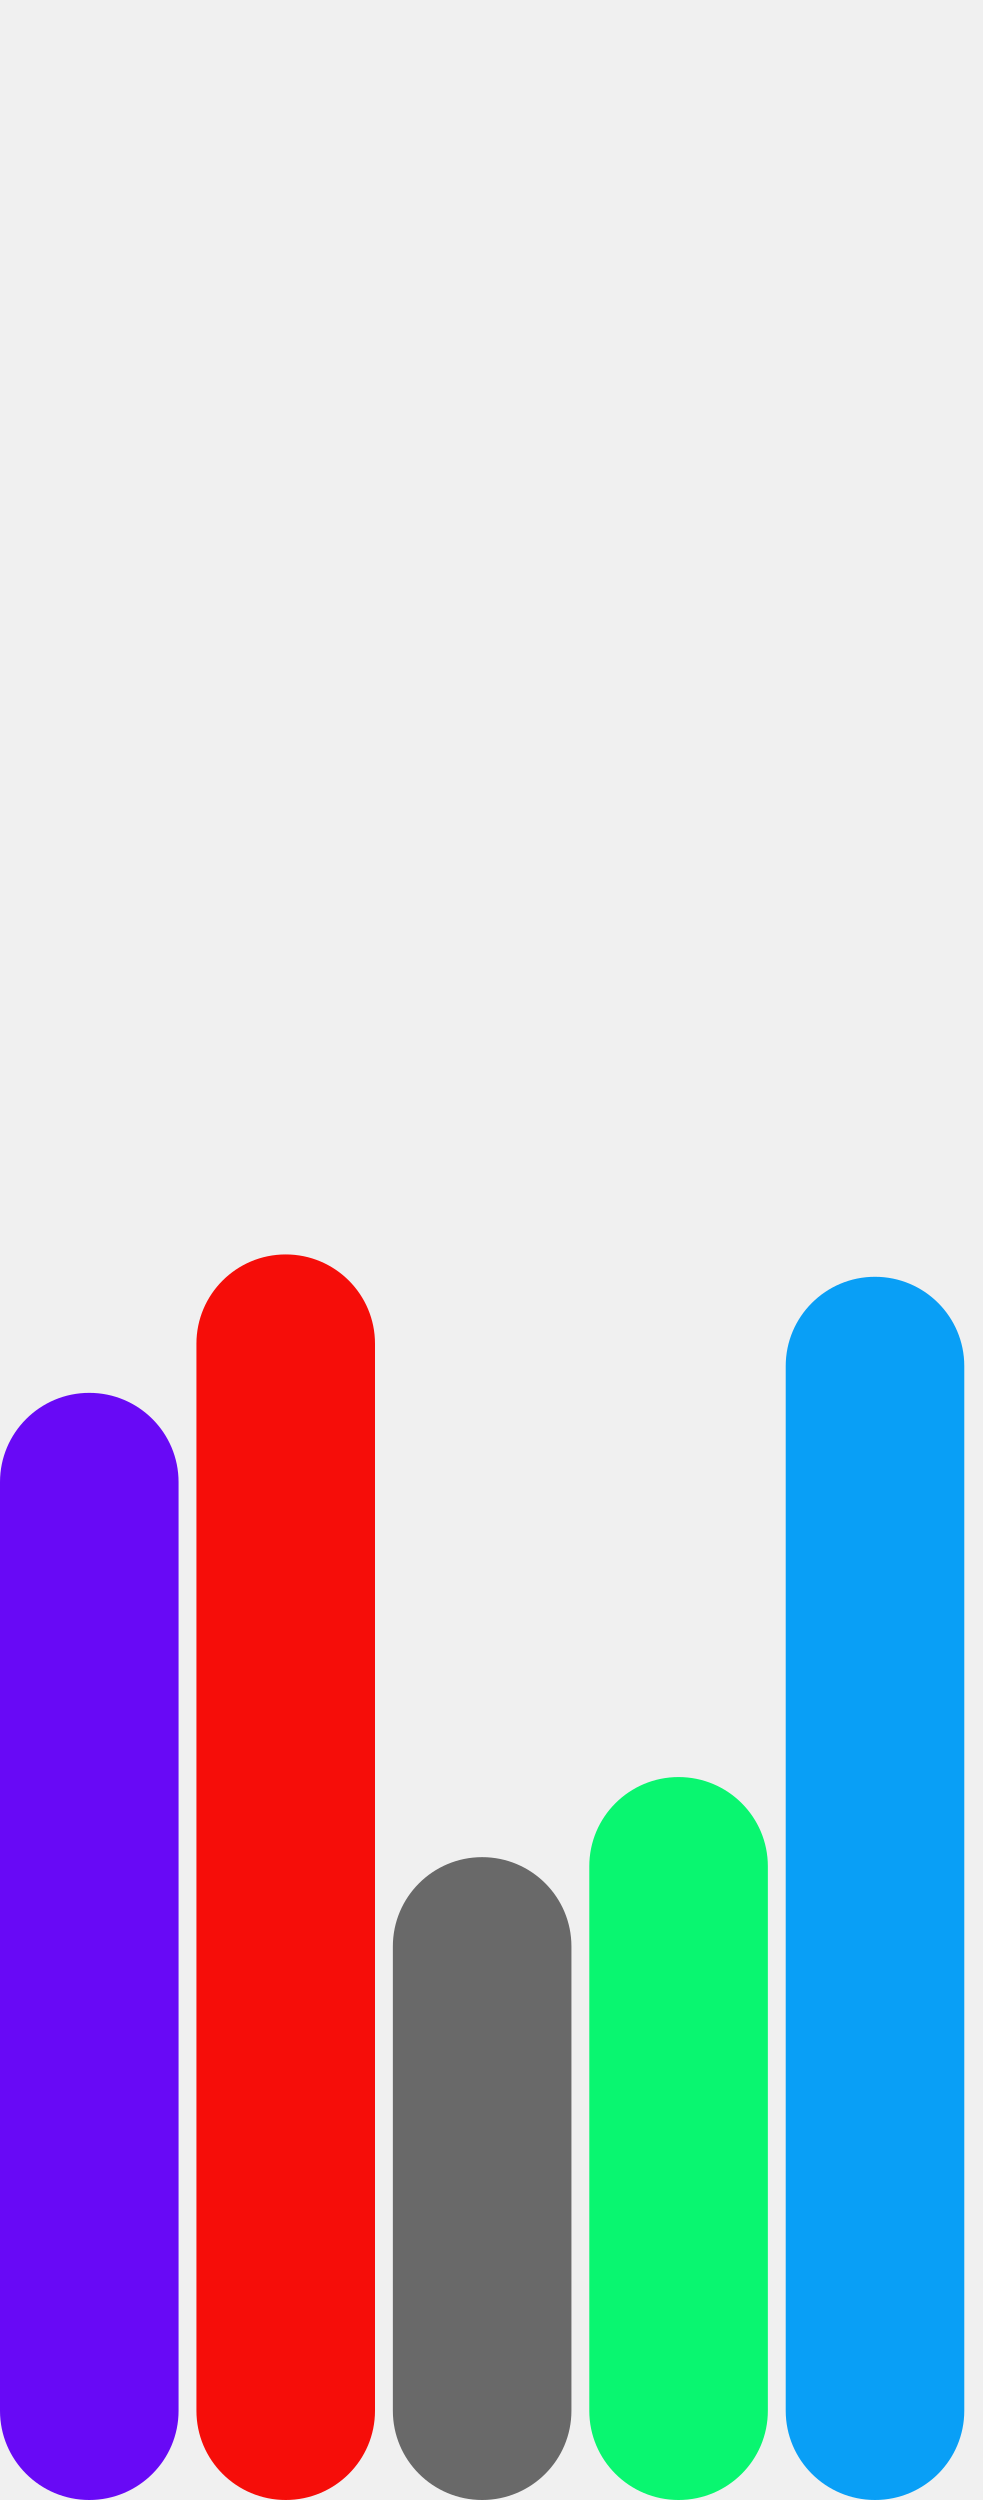
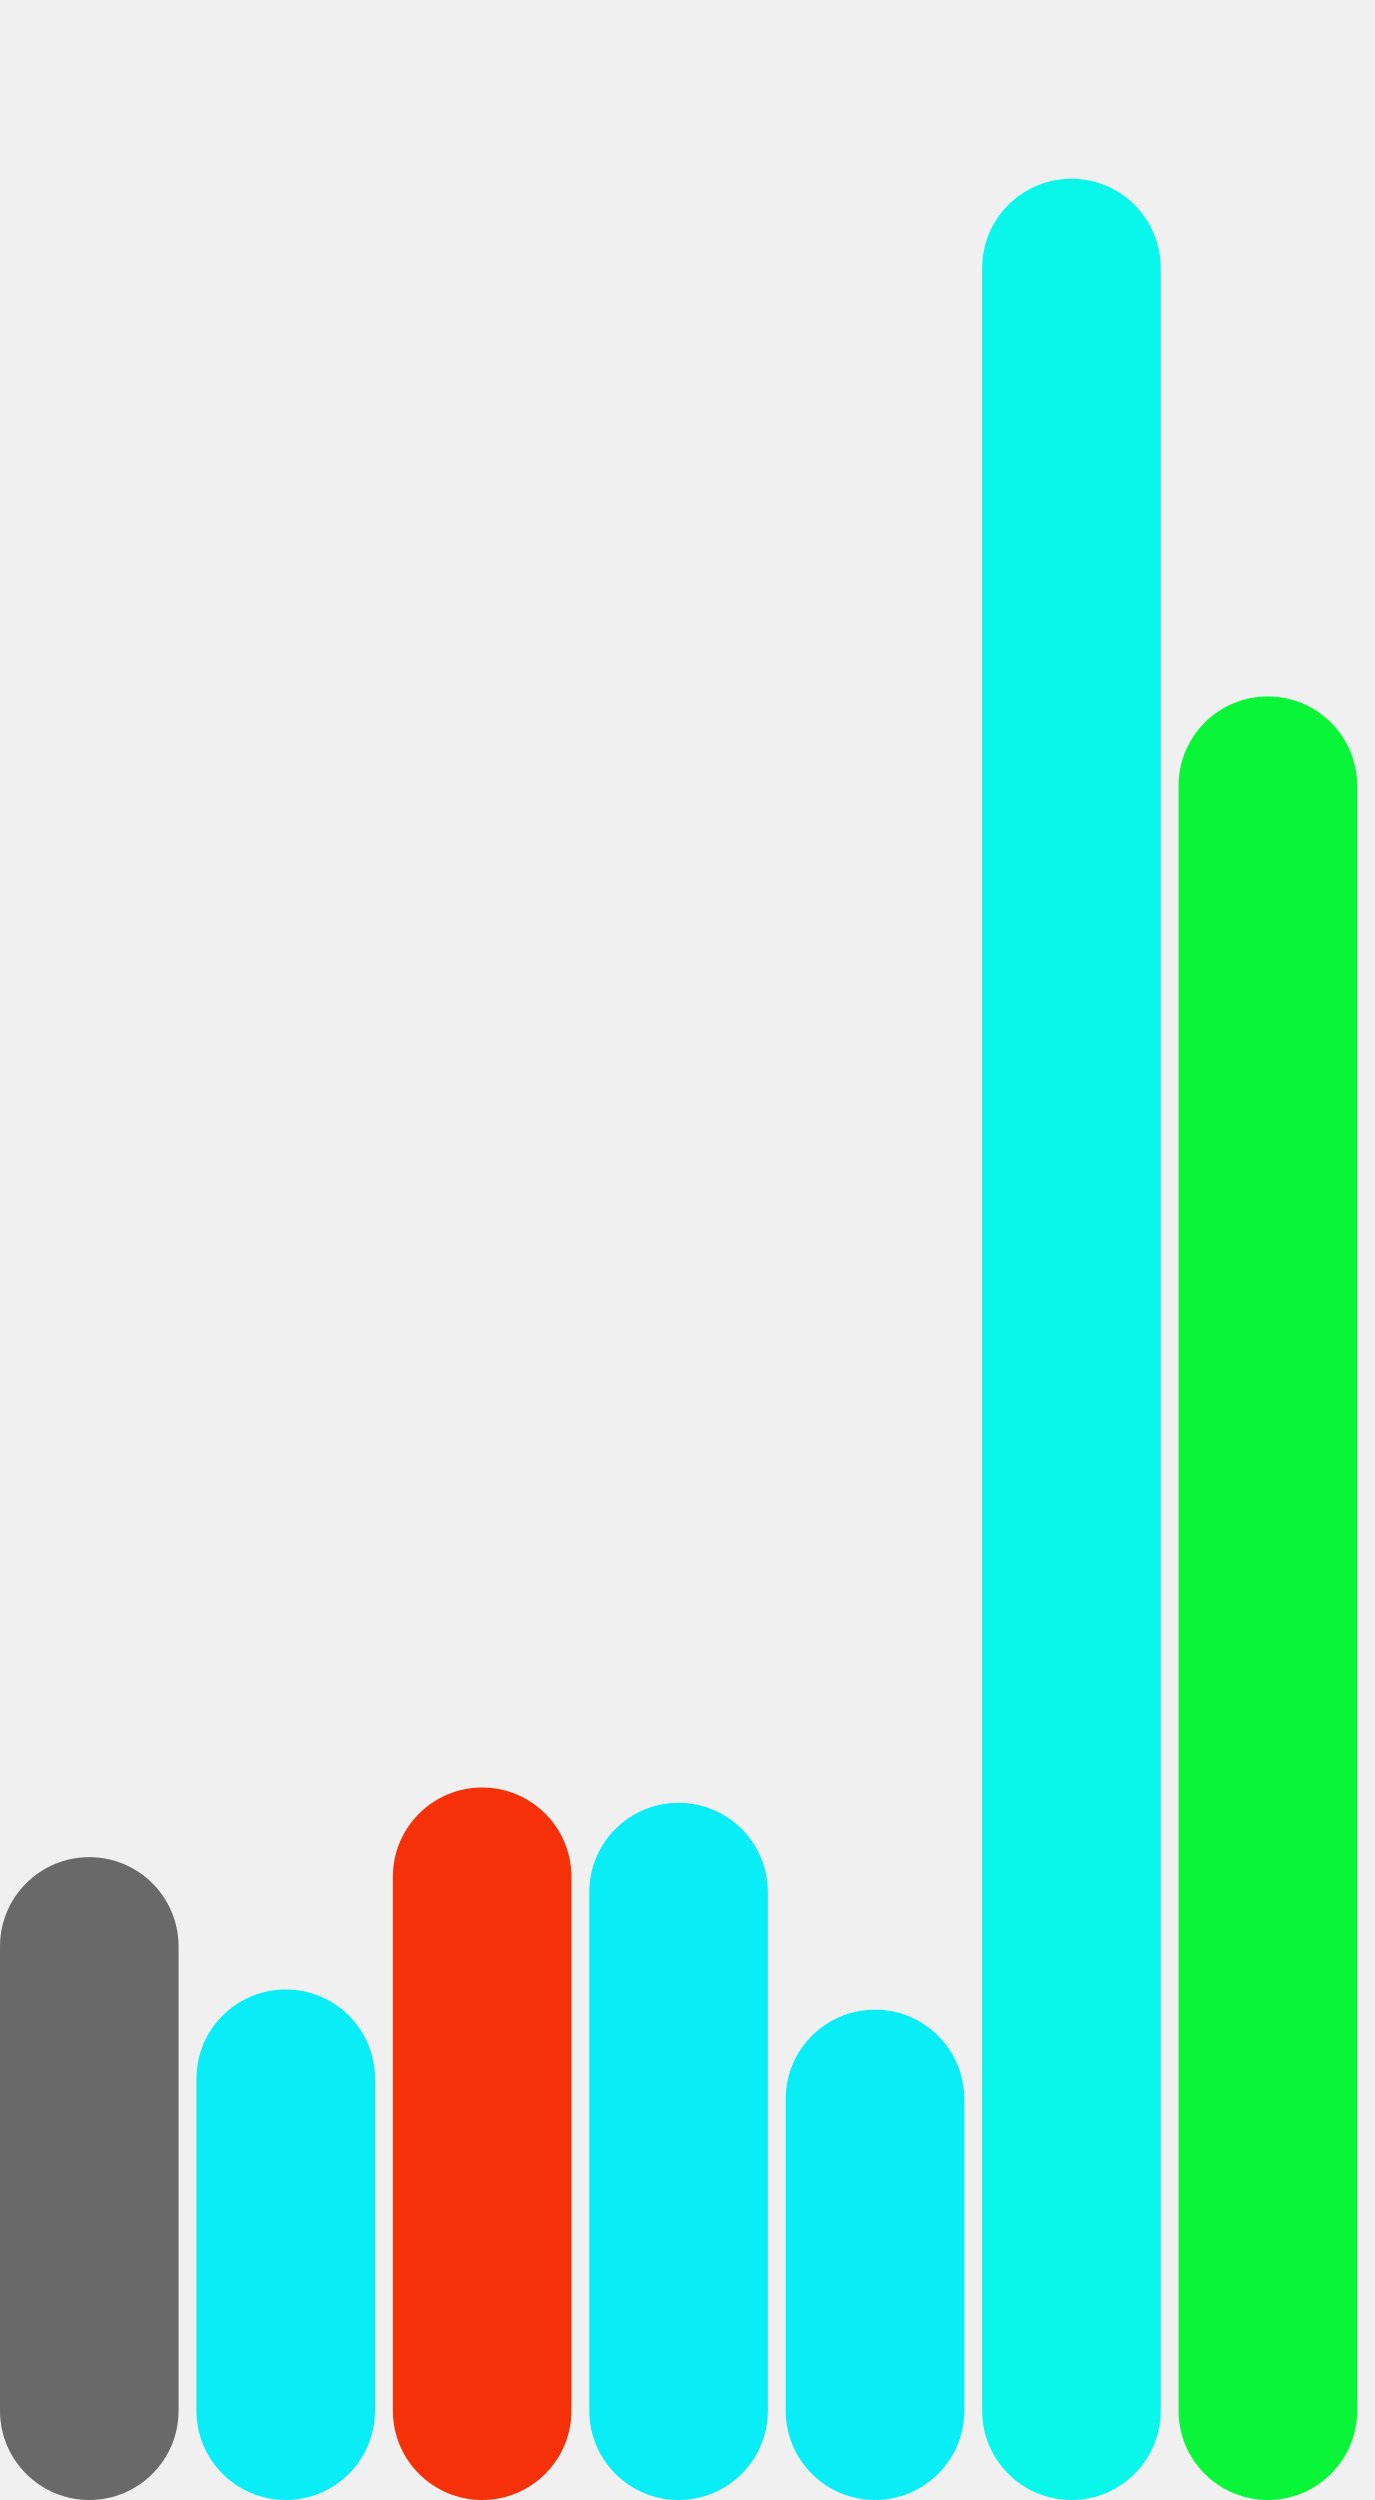
- <svg xmlns="http://www.w3.org/2000/svg" version="1.1" baseProfile="full" width="55" height="140">
-   <rect x="0" y="0" width=";55" height="140" style="fill:white;" />
-   <rect x="0" y="78" rx="5" ry="5" width="10" height="62" style="fill:hsl(264,93%,50%)" />
-   <rect x="11" y="70.248" rx="5" ry="5" width="10" height="69.752" style="fill:hsl(1,93%,50%)" />
-   <rect x="22" y="104" rx="5" ry="5" width="10" height="36" style="fill:dimgray" />
-   <rect x="33" y="99.515" rx="5" ry="5" width="10" height="40.485" style="fill:hsl(146,93%,50%)" />
-   <rect x="44" y="71.5" rx="5" ry="5" width="10" height="68.5" style="fill:hsl(202,93%,50%)" />
+ <svg xmlns="http://www.w3.org/2000/svg" version="1.1" baseProfile="full" width="77" height="140">
+   <rect x="0" y="0" width=";77" height="140" style="fill:white;" />
+   <rect x="0" y="104" rx="5" ry="5" width="10" height="36" style="fill:dimgray" />
+   <rect x="11" y="111.41" rx="5" ry="5" width="10" height="28.59" style="fill:hsl(182,93%,50%)" />
+   <rect x="22" y="100.1" rx="5" ry="5" width="10" height="39.9" style="fill:hsl(10,93%,50%)" />
+   <rect x="33" y="100.958" rx="5" ry="5" width="10" height="39.042" style="fill:hsl(182,93%,50%)" />
+   <rect x="44" y="112.541" rx="5" ry="5" width="10" height="27.459" style="fill:hsl(182,93%,50%)" />
+   <rect x="55" y="10.01" rx="5" ry="5" width="10" height="129.99" style="fill:hsl(177,93%,50%)" />
+   <rect x="66" y="39" rx="5" ry="5" width="10" height="101" style="fill:hsl(132,93%,50%)" />
</svg>
